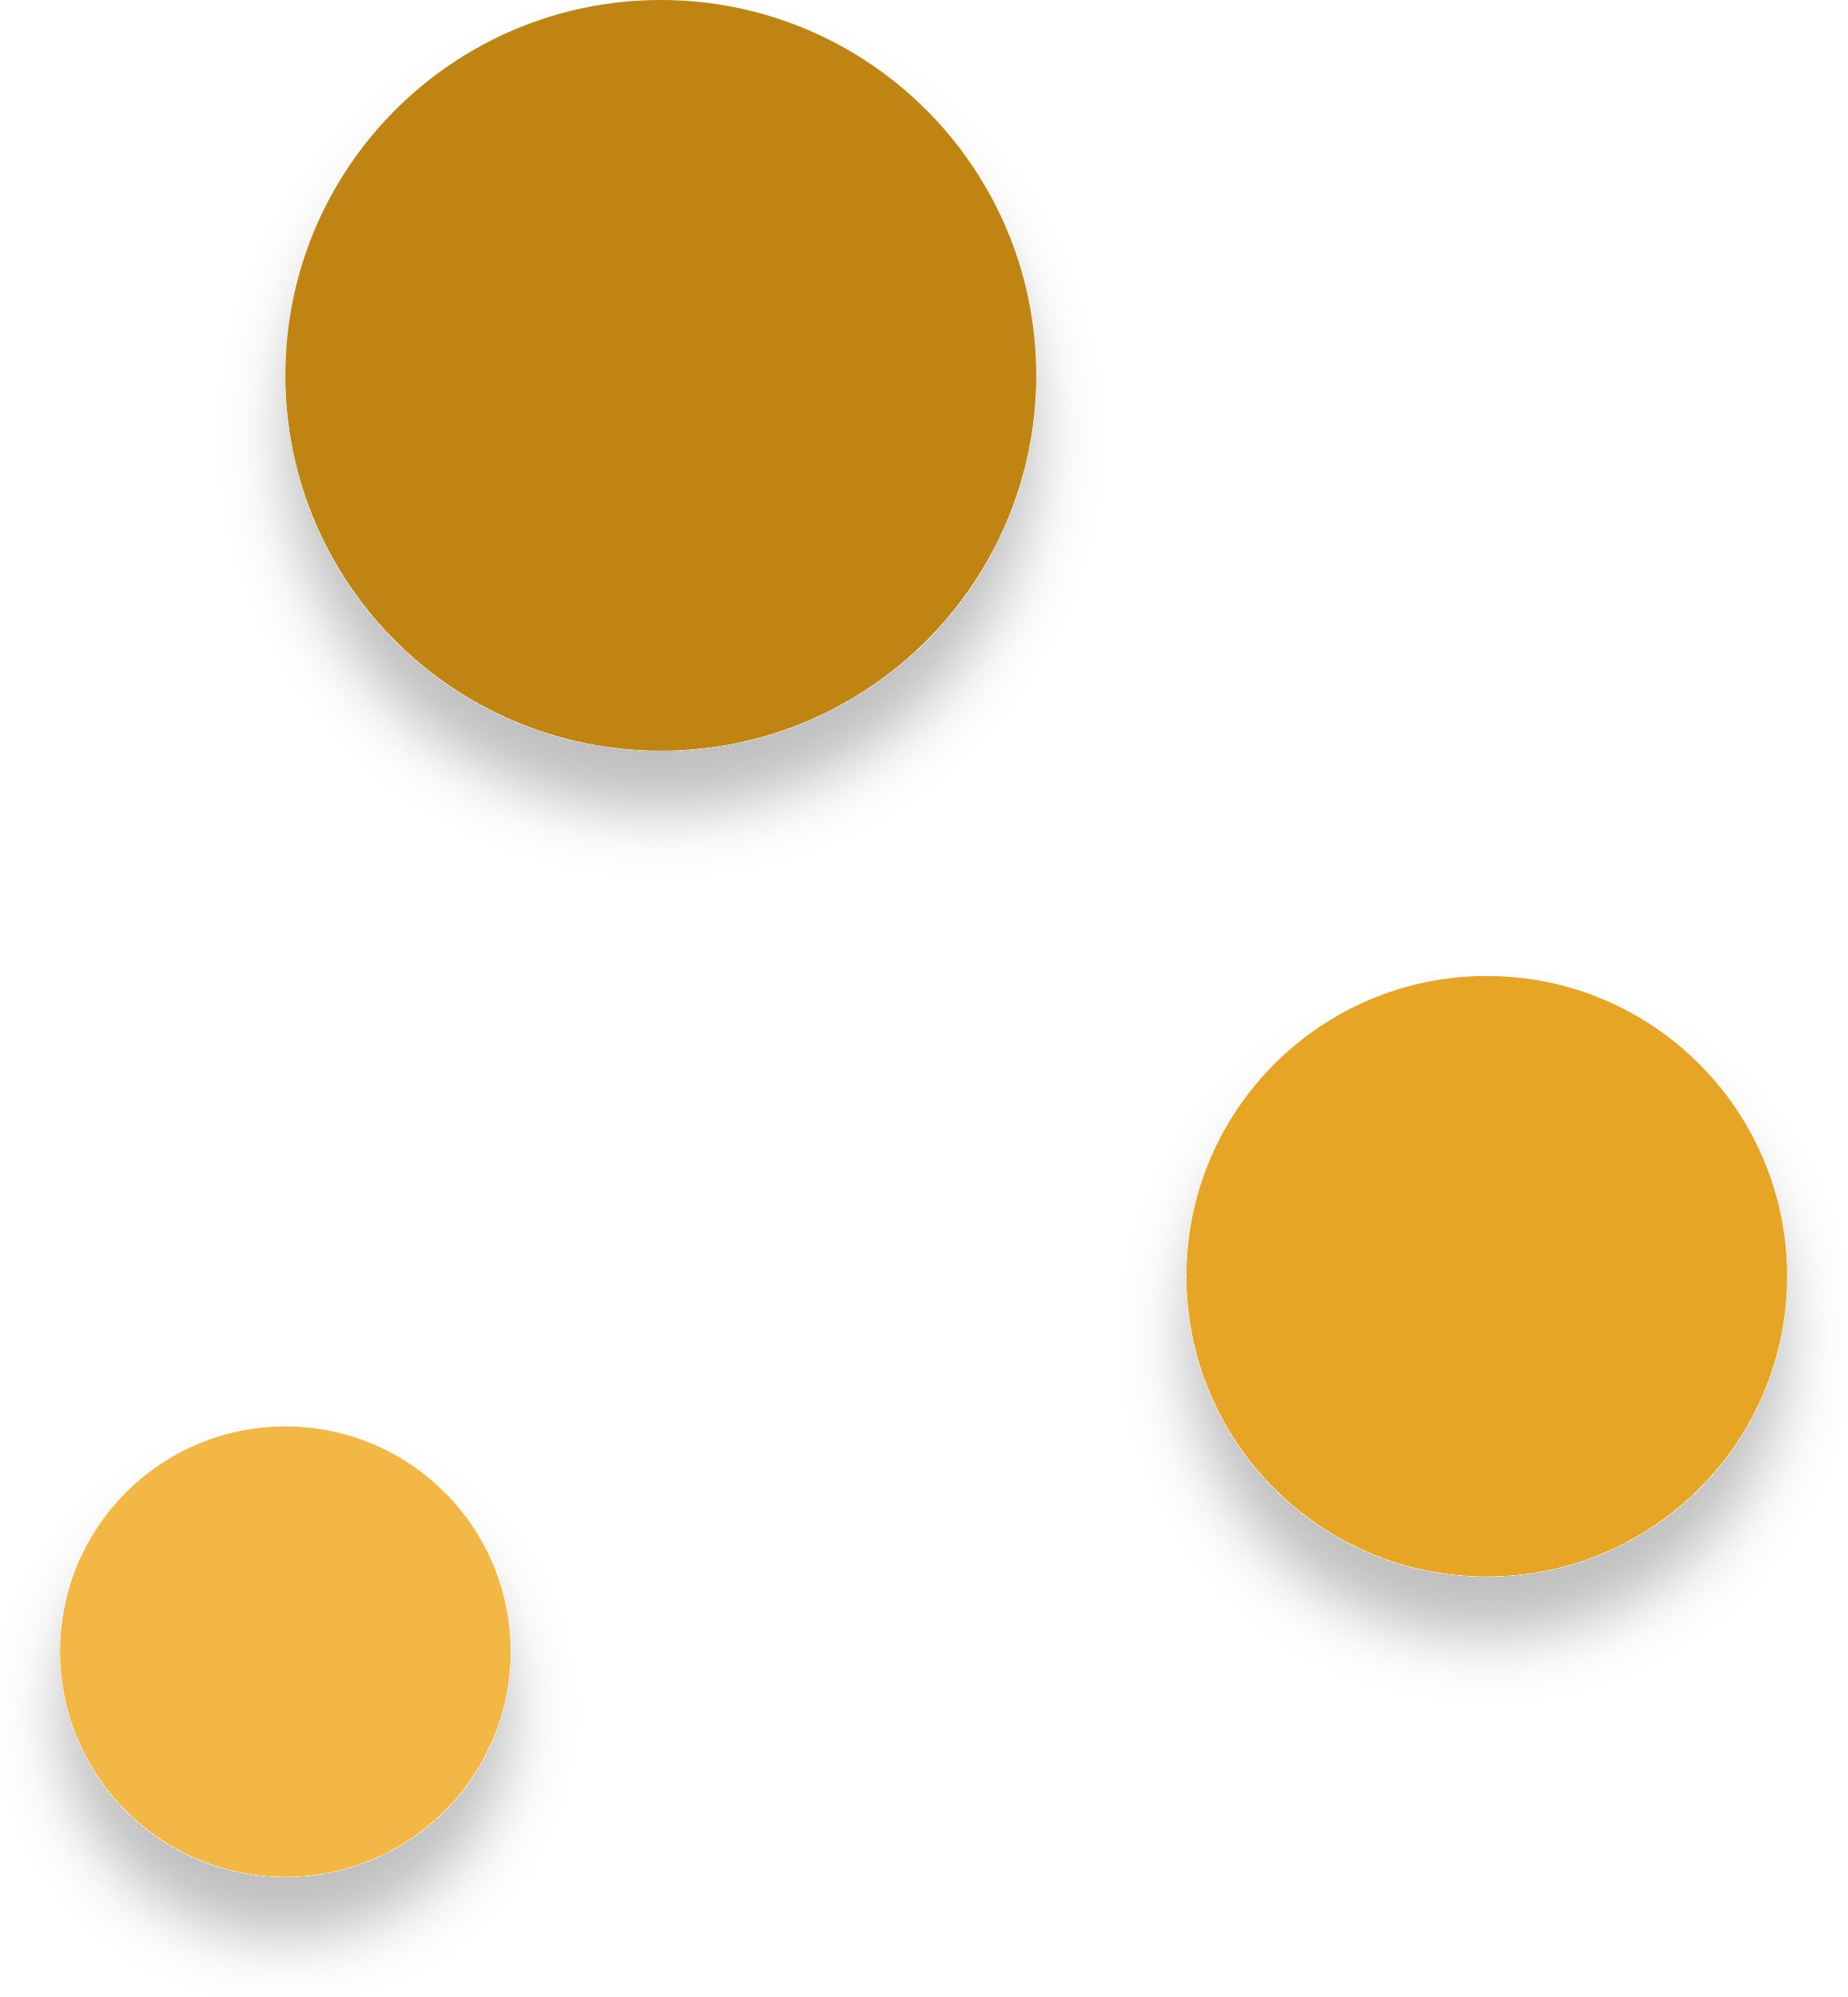
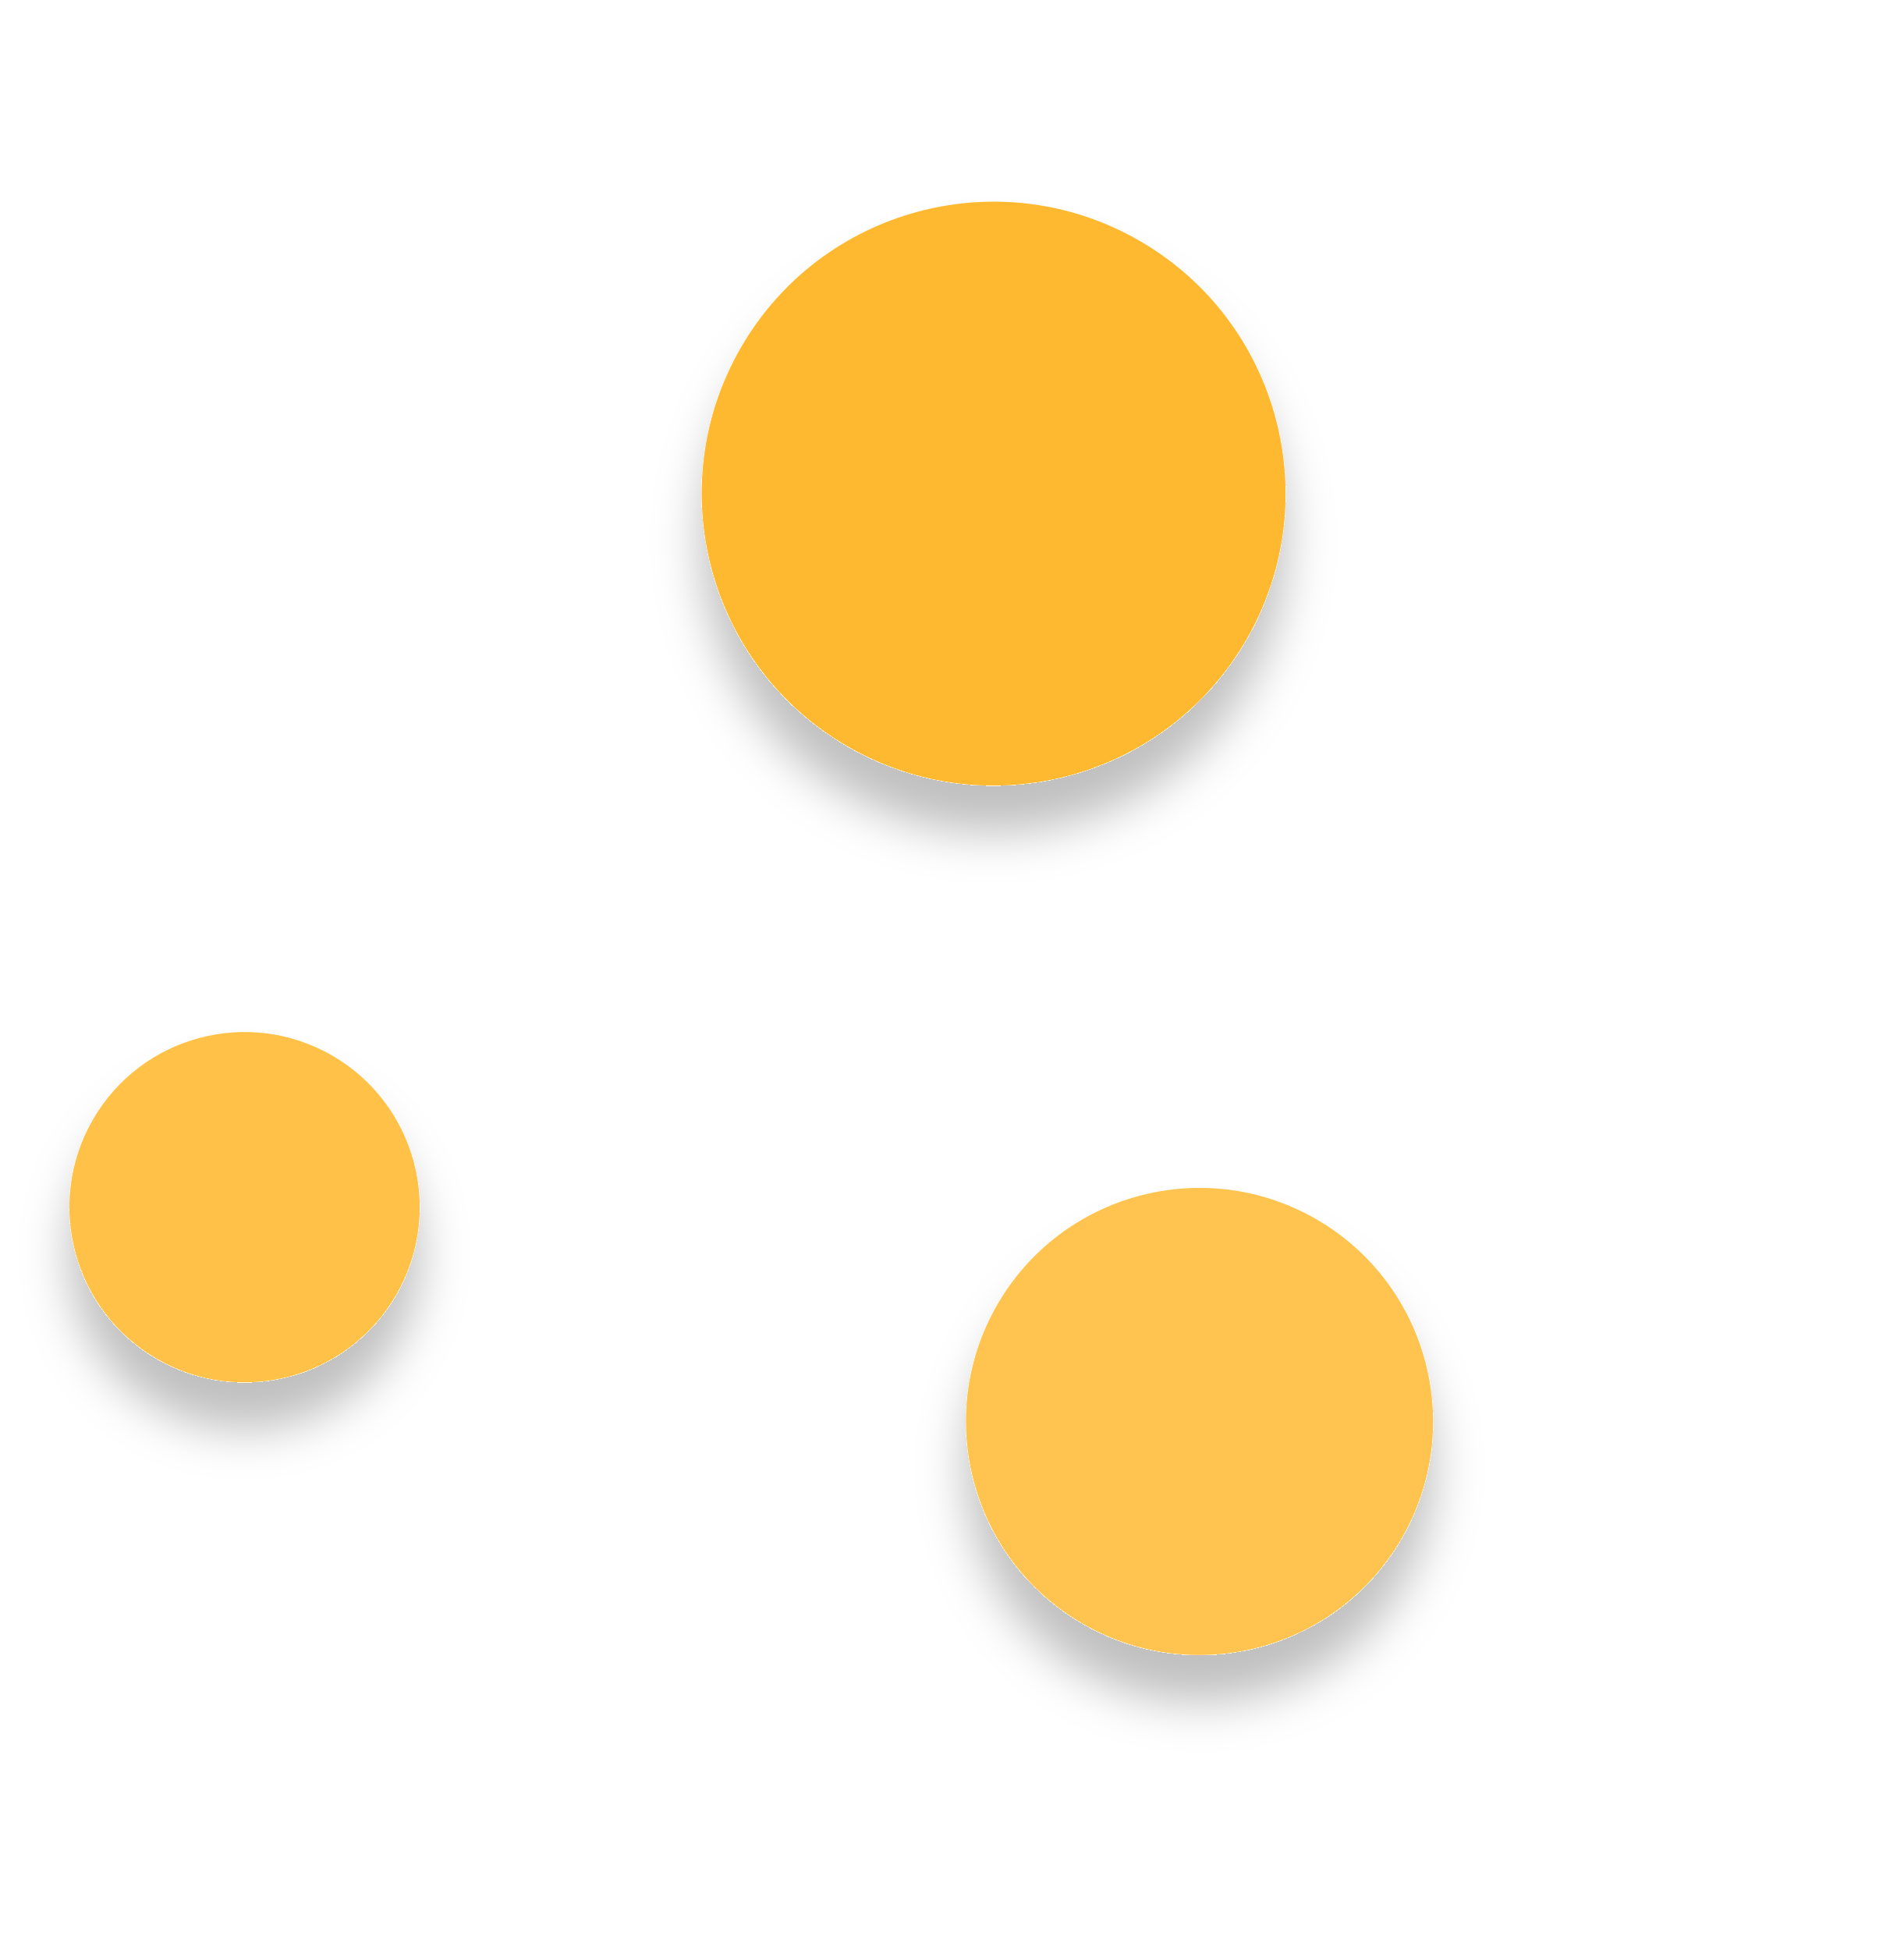
- <svg xmlns="http://www.w3.org/2000/svg" width="100%" height="100%" viewBox="0 0 123 133" fill="none">
-   <g filter="url(#filter0_d_147_193)">
-     <circle cx="44" cy="25" r="25" fill="#BF8412" />
-     <circle cx="99" cy="85" r="20" fill="#E7A526" />
-     <circle cx="19" cy="110" r="15" fill="#F2B744" />
+ <svg xmlns="http://www.w3.org/2000/svg" width="100%" height="100%" viewBox="0 0 163 167" fill="none">
+   <g filter="url(#filter0_d_147_189)">
+     <circle cx="85.094" cy="42.274" r="25" transform="rotate(30 85.0945 42.274)" fill="#FFB930" />
+     <circle cx="102.726" cy="121.736" r="20" transform="rotate(30 102.726 121.736)" fill="#FFC34F" />
+     <circle cx="20.944" cy="103.386" r="15" transform="rotate(30 20.9439 103.386)" fill="#FFC147" />
  </g>
  <defs>
-     <filter id="filter0_d_147_193" x="0" y="0" width="123" height="133" filterUnits="userSpaceOnUse" color-interpolation-filters="sRGB">
+     <filter id="filter0_d_147_189" x="-3.547" y="0.623" width="170.093" height="173.753" filterUnits="userSpaceOnUse" color-interpolation-filters="sRGB">
      <feFlood flood-opacity="0" result="BackgroundImageFix" />
      <feColorMatrix in="SourceAlpha" type="matrix" values="0 0 0 0 0 0 0 0 0 0 0 0 0 0 0 0 0 0 127 0" result="hardAlpha" />
      <feOffset dy="4" />
      <feGaussianBlur stdDeviation="2" />
      <feComposite in2="hardAlpha" operator="out" />
      <feColorMatrix type="matrix" values="0 0 0 0 0 0 0 0 0 0 0 0 0 0 0 0 0 0 0.25 0" />
-       <feBlend mode="normal" in2="BackgroundImageFix" result="effect1_dropShadow_147_193" />
-       <feBlend mode="normal" in="SourceGraphic" in2="effect1_dropShadow_147_193" result="shape" />
+       <feBlend mode="normal" in2="BackgroundImageFix" result="effect1_dropShadow_147_189" />
+       <feBlend mode="normal" in="SourceGraphic" in2="effect1_dropShadow_147_189" result="shape" />
    </filter>
  </defs>
</svg>
